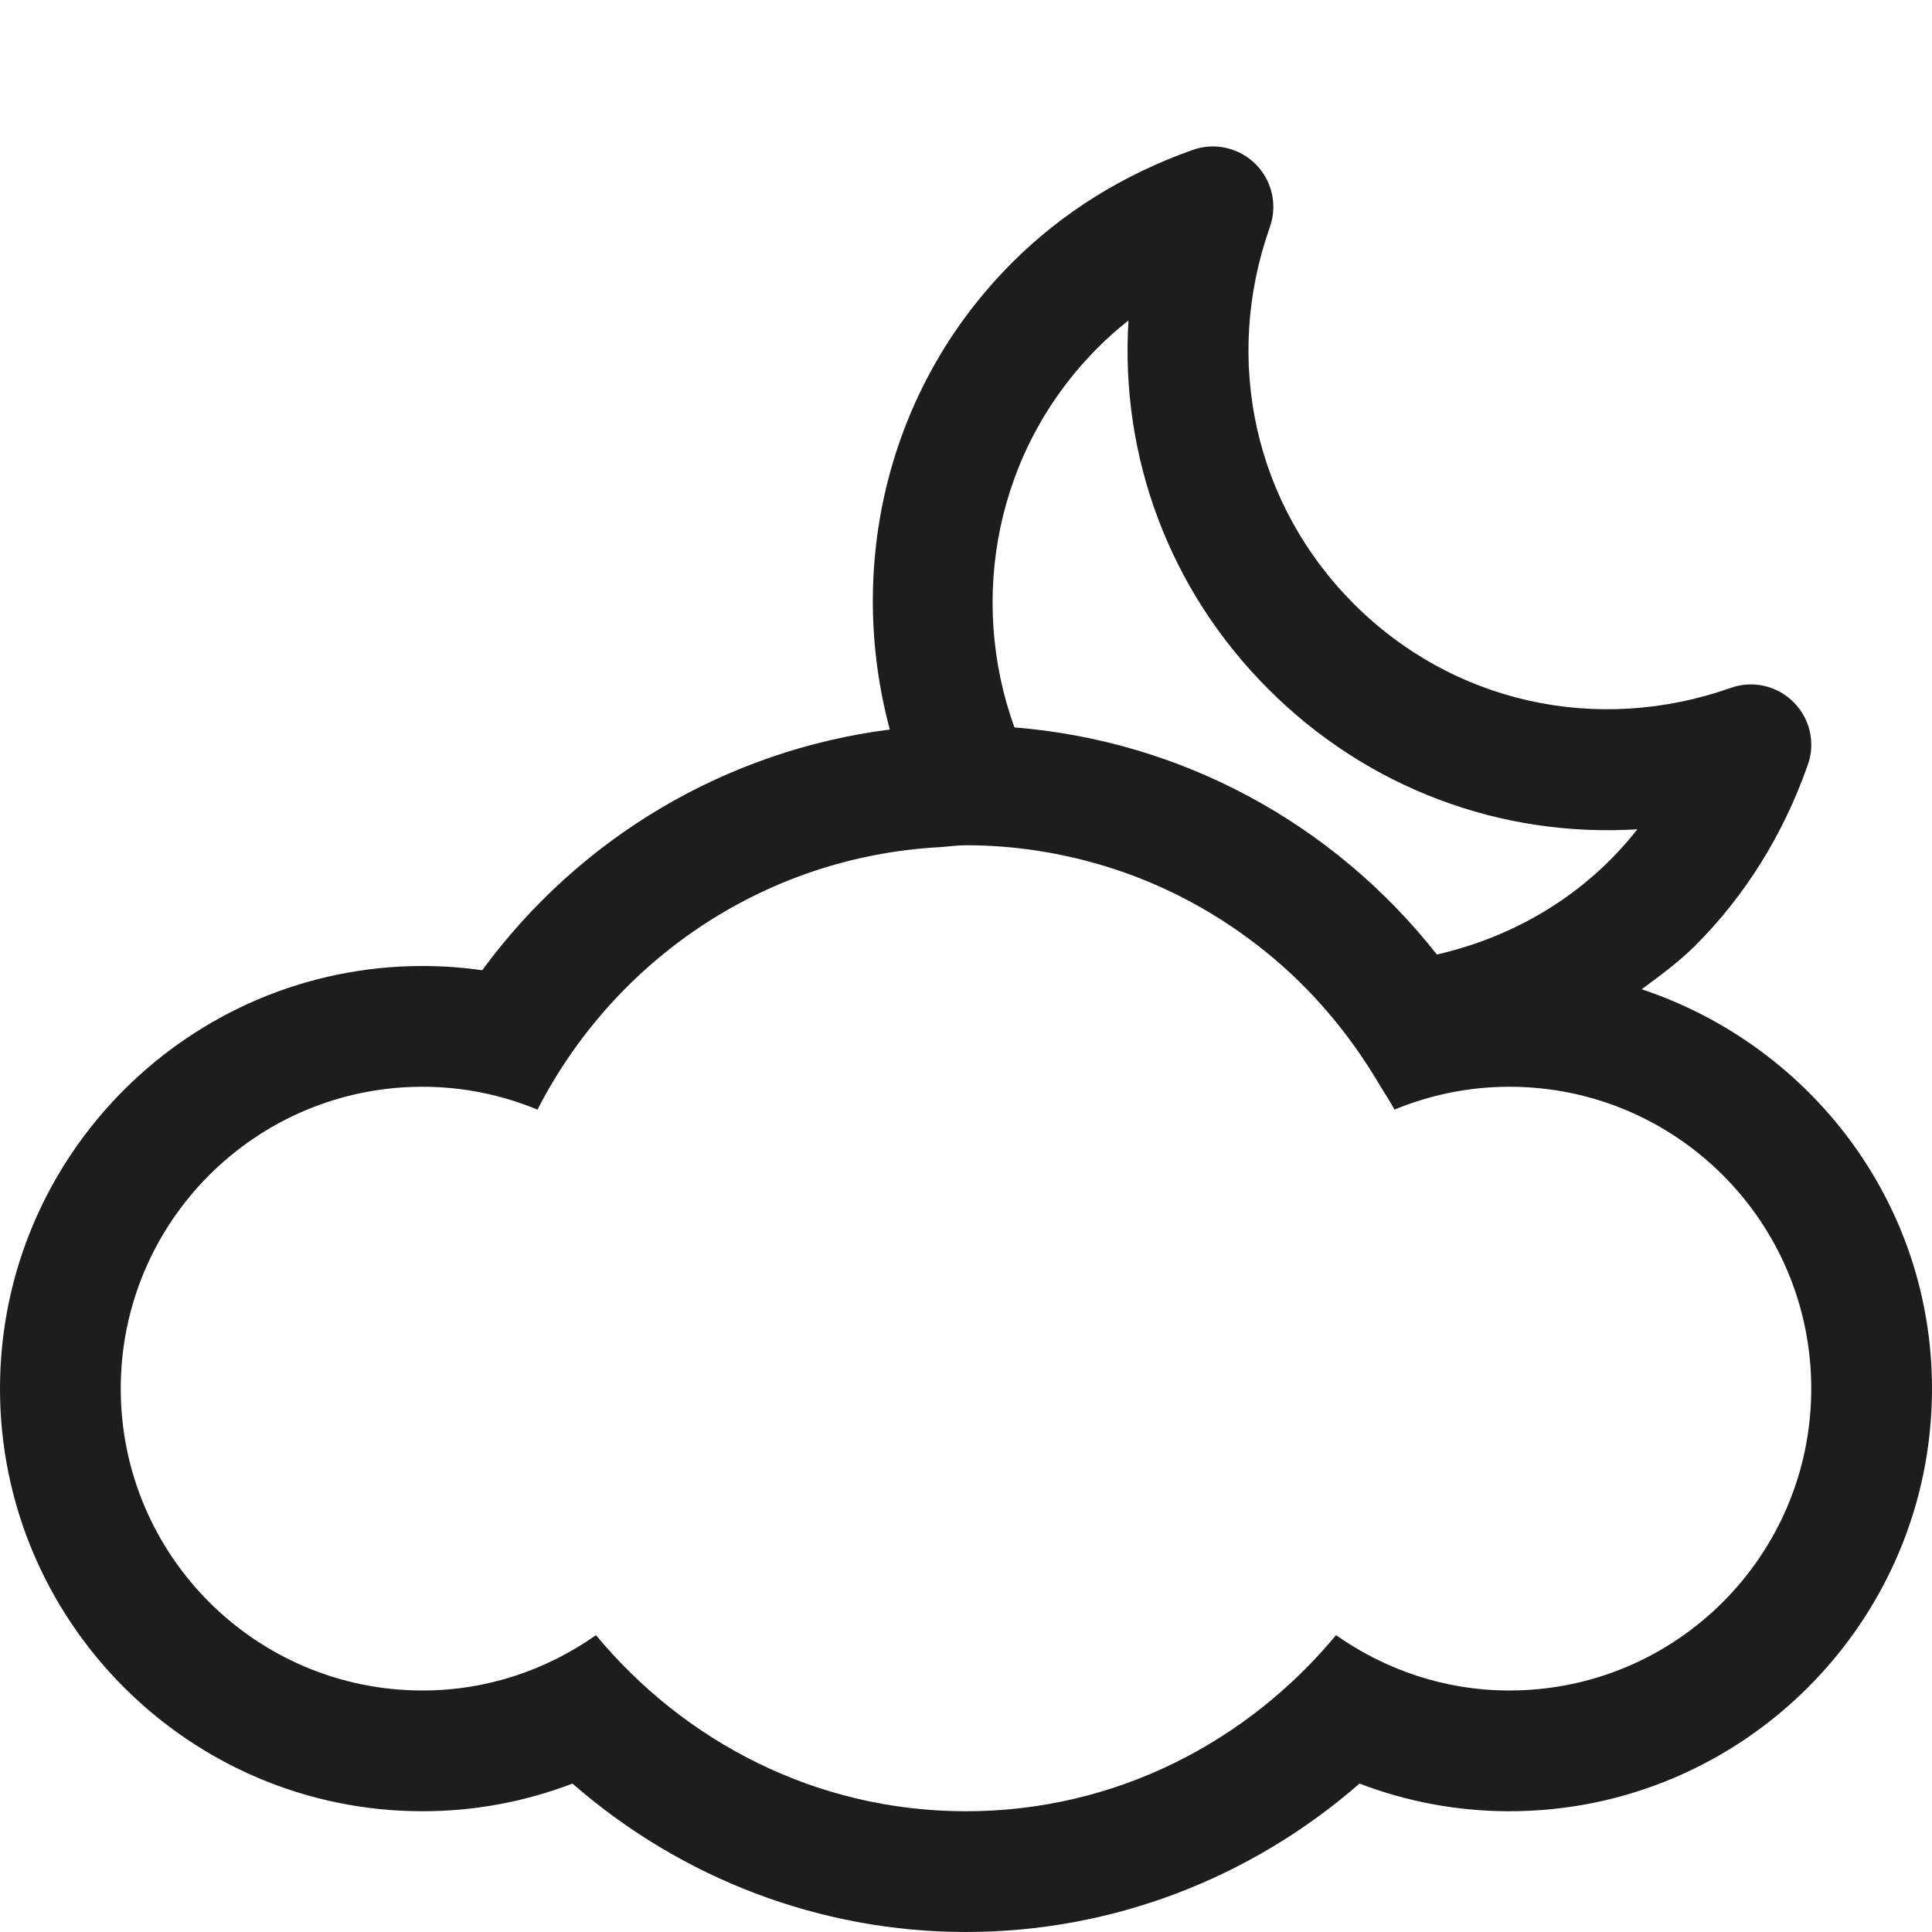
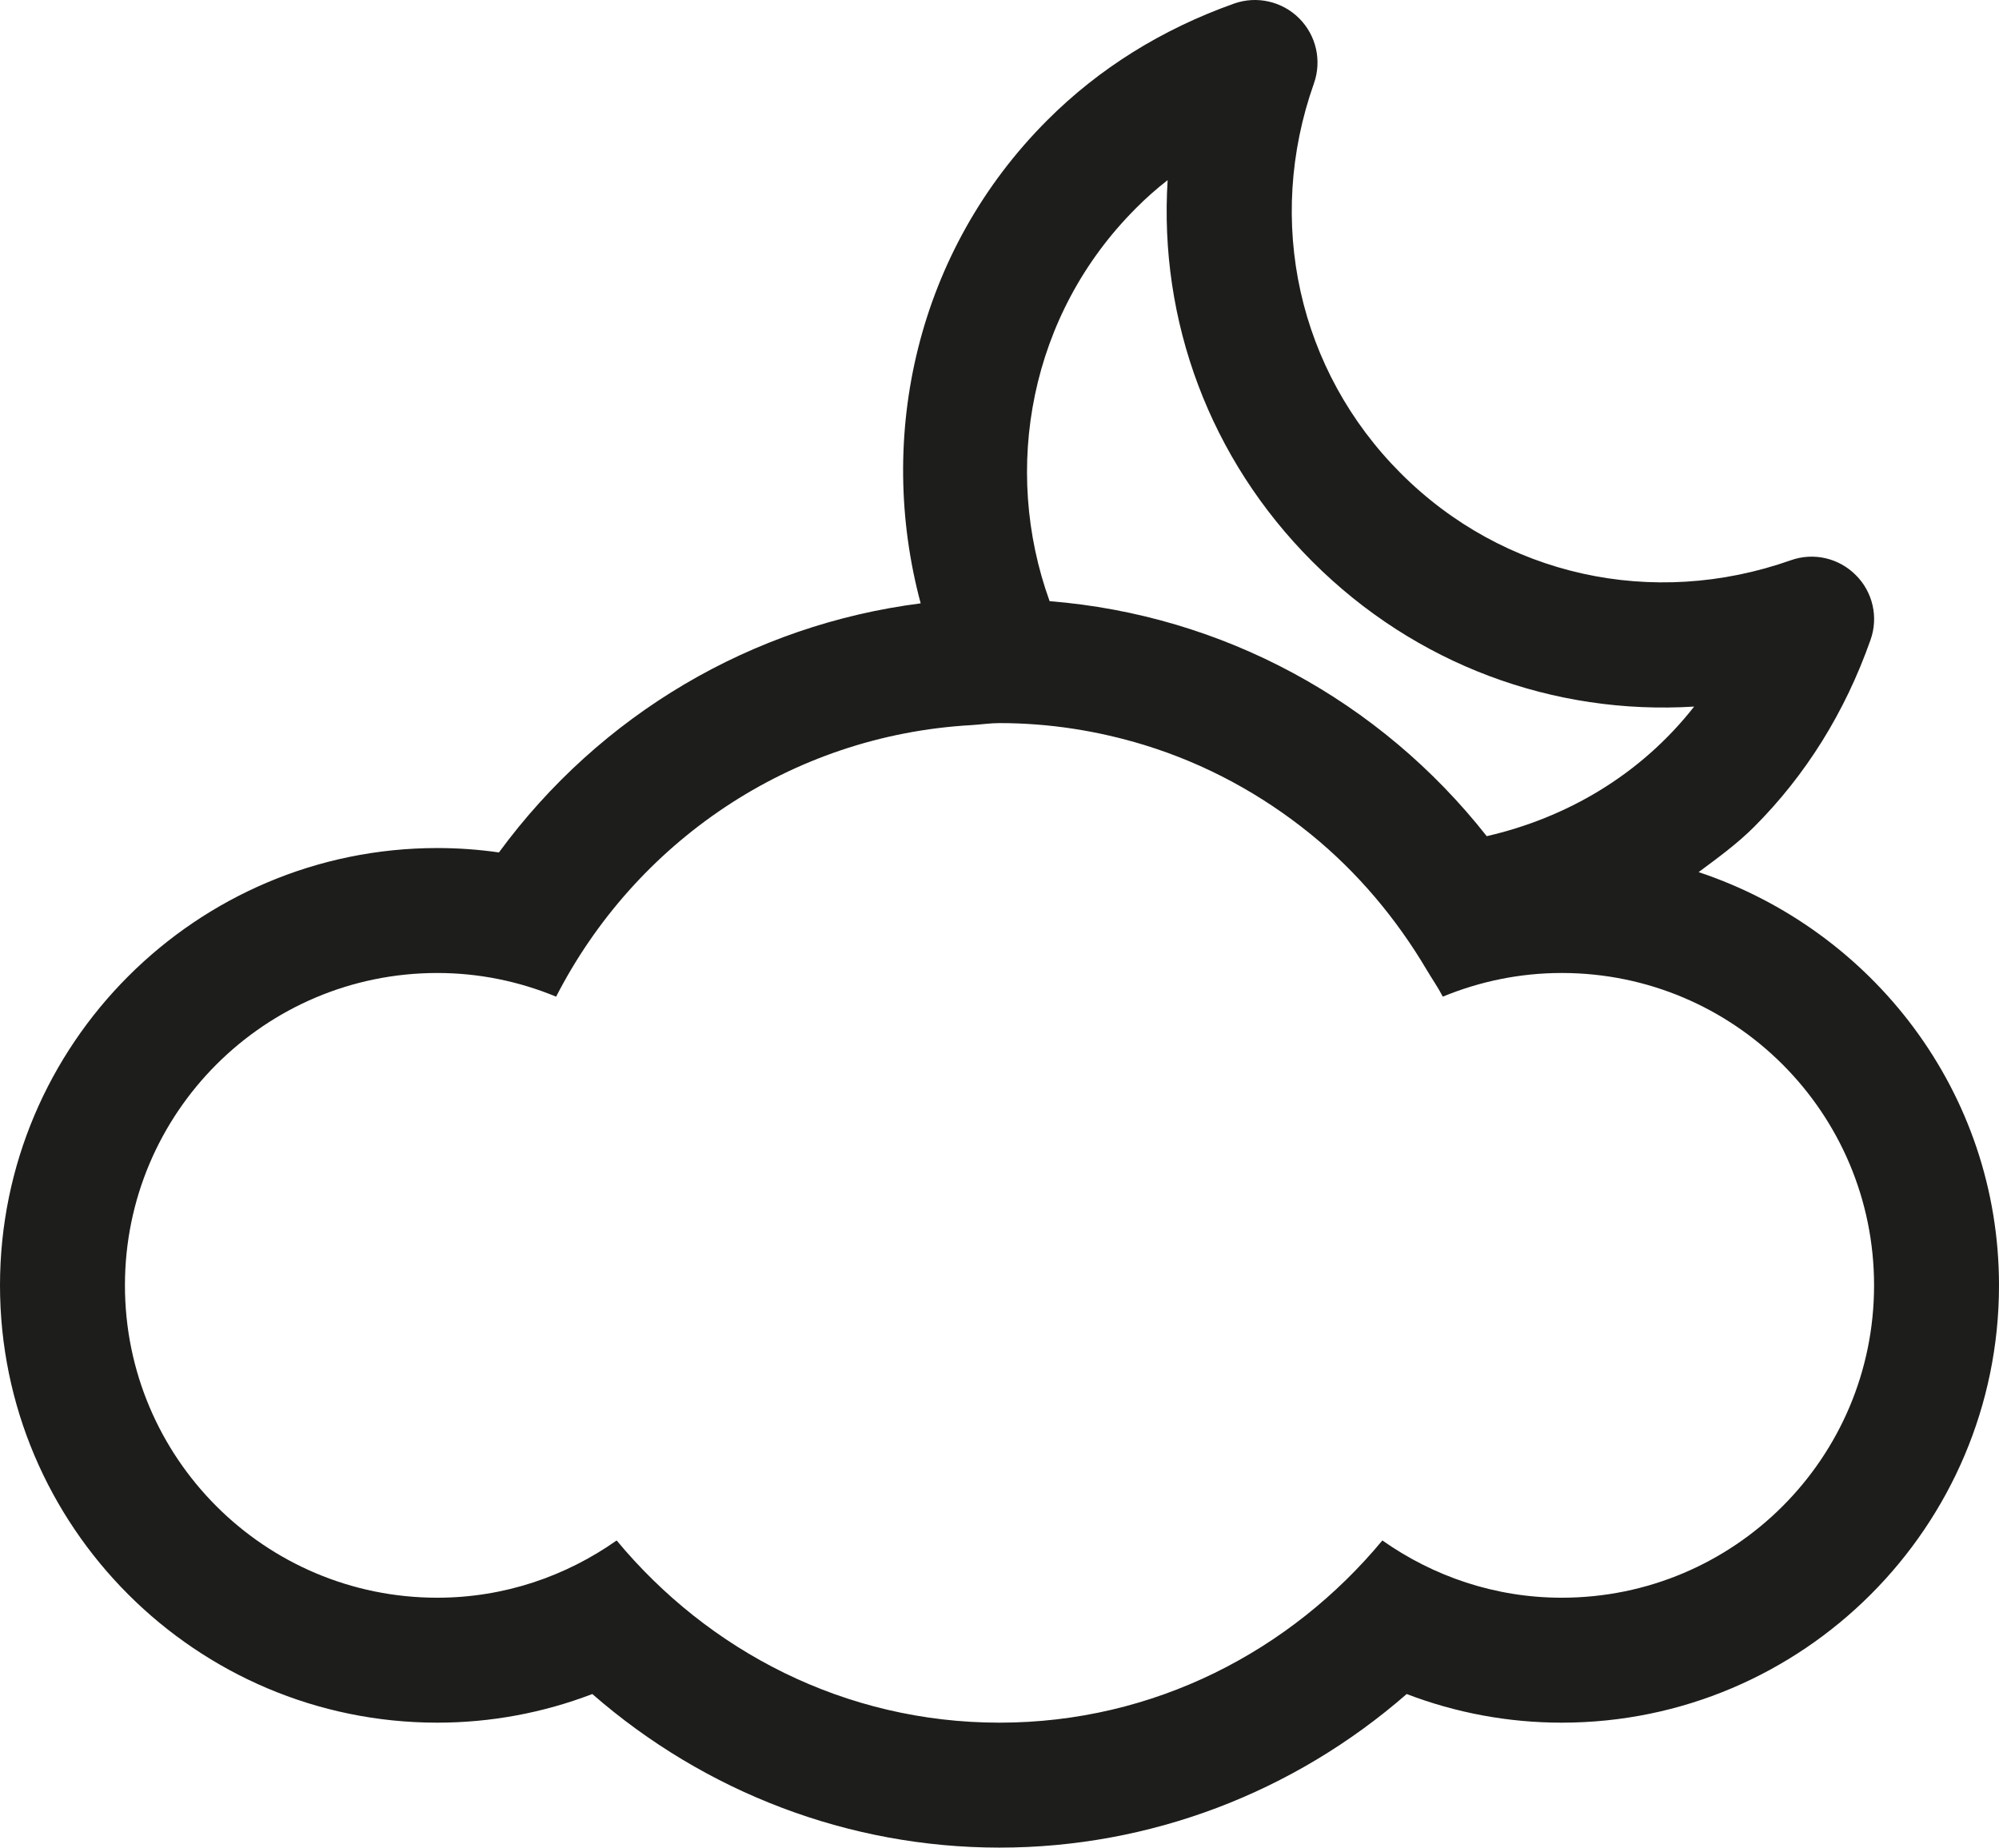
- <svg xmlns="http://www.w3.org/2000/svg" version="1.1" id="Layer_1" x="0px" y="0px" width="512px" height="512px" viewBox="0 0 512 512" enable-background="new 0 0 512 512" xml:space="preserve">
-   <path fill="#1D1D1B" d="M435.062,262.166c4.875-3.625,9.812-7.188,14.229-11.604c13.208-13.229,23.271-29.333,29.792-47.854  c2.083-5.792,0.604-12.292-3.772-16.625c-4.354-4.375-10.812-5.854-16.623-3.792c-35.396,12.5-73.688,4-99.896-22.25  C332.542,133.79,324,95.52,336.542,60.145c2.042-5.813,0.583-12.271-3.792-16.646c-4.333-4.333-10.812-5.834-16.625-3.791  C297.583,46.29,281.5,56.331,268.291,69.54c-33.541,33.5-43.979,81-32.479,123.792c-43.25,5.521-82.125,28.5-108.021,63.793  c-5.229-0.75-10.479-1.125-15.792-1.125c-61.75,0-112,50.25-112,112.001c0,61.749,50.25,111.999,112,111.999  c13.688,0,27.084-2.5,39.709-7.334C180.665,497.916,217.499,512,255.999,512c38.542,0,75.333-14.084,104.291-39.334  C372.915,477.5,386.311,480,399.999,480c61.75,0,112-50.25,112-111.999C512,318.562,479.583,276.979,435.062,262.166z   M290.916,92.166c2.542-2.583,5.271-4.979,8.146-7.229c-2.25,35.979,10.729,71.375,37.104,97.729  c26.376,26.375,61.771,39.333,97.751,37.104c-13.792,17.584-32.792,28.521-53.126,33.188  c-27.375-34.75-67.604-56.625-111.958-60.187C256.562,158.812,263.75,119.333,290.916,92.166z M400,448  c-17.125,0-32.916-5.5-45.938-14.667C330.583,461.625,295.624,480,256,480c-39.625,0-74.584-18.375-98.062-46.667  C144.938,442.5,129.126,448,112,448c-44.188,0-80-35.812-80-79.999c0-44.188,35.812-80,80-80c10.812,0,21.062,2.188,30.438,6.062  c20.188-39.355,59.75-66.896,106.312-69.543c2.438-0.145,4.812-0.521,7.25-0.521c12.916,0,25.312,2.021,37,5.583  c15.791,4.834,30.188,12.708,42.688,22.854c11.938,9.688,21.938,21.562,29.812,34.896c1.333,2.25,2.834,4.375,4.041,6.729  c9.396-3.875,19.668-6.062,30.459-6.062c44.188,0,80,35.812,80,80S444.188,448,400,448z" />
+ <svg xmlns="http://www.w3.org/2000/svg" version="1.1" id="Layer_1" x="0px" y="0px" width="512" height="473.193" viewBox="0 0 512 473.193" enable-background="new 0 0 512 512" xml:space="preserve">
+   <defs id="defs7" />
+   <path d="m 435.063,223.359 c 4.875,-3.625 9.812,-7.188 14.229,-11.604 13.208,-13.229 23.271,-29.333 29.792,-47.854 2.083,-5.792 0.604,-12.292 -3.772,-16.625 -4.354,-4.375 -10.812,-5.854 -16.623,-3.792 -35.396,12.5 -73.688,4 -99.896,-22.25 -26.25,-26.251 -34.792,-64.521 -22.25,-99.896 2.042,-5.813 0.583,-12.271 -3.792,-16.646 -4.333,-4.333 -10.812,-5.834 -16.625,-3.791 C 297.584,7.483 281.501,17.524 268.292,30.733 c -33.541,33.5 -43.979,81 -32.479,123.792 -43.25,5.521 -82.125,28.5 -108.021,63.793 -5.229,-0.75 -10.479,-1.125 -15.792,-1.125 -61.75,0 -112,50.25 -112,112.001 0,61.749 50.25,111.999 112,111.999 13.688,0 27.084,-2.5 39.709,-7.334 28.957,25.25 65.791,39.334 104.291,39.334 38.542,0 75.333,-14.084 104.291,-39.334 12.625,4.834 26.021,7.334 39.709,7.334 61.75,0 112,-50.25 112,-111.999 10e-4,-49.439 -32.416,-91.022 -76.937,-105.835 z M 290.917,53.359 c 2.542,-2.583 5.271,-4.979 8.146,-7.229 -2.25,35.979 10.729,71.375 37.104,97.729 26.376,26.375 61.771,39.333 97.751,37.104 -13.792,17.584 -32.792,28.521 -53.126,33.188 -27.375,-34.75 -67.604,-56.625 -111.958,-60.187 -12.271,-33.959 -5.083,-73.438 22.083,-100.605 z M 400.001,409.193 c -17.125,0 -32.916,-5.5 -45.938,-14.667 -23.479,28.292 -58.438,46.667 -98.062,46.667 -39.625,0 -74.584,-18.375 -98.062,-46.667 -13,9.167 -28.812,14.667 -45.938,14.667 -44.188,0 -80,-35.812 -80,-79.999 0,-44.188 35.812,-80 80,-80 10.812,0 21.062,2.188 30.438,6.062 20.188,-39.355 59.75,-66.896 106.312,-69.543 2.438,-0.145 4.812,-0.521 7.25,-0.521 12.916,0 25.312,2.021 37,5.583 15.791,4.834 30.188,12.708 42.688,22.854 11.938,9.688 21.938,21.562 29.812,34.896 1.333,2.25 2.834,4.375 4.041,6.729 9.396,-3.875 19.668,-6.062 30.459,-6.062 44.188,0 80,35.812 80,80 0,44.188 -35.812,80.001 -80,80.001 z" id="path3" style="fill:#1d1d1b" />
</svg>
